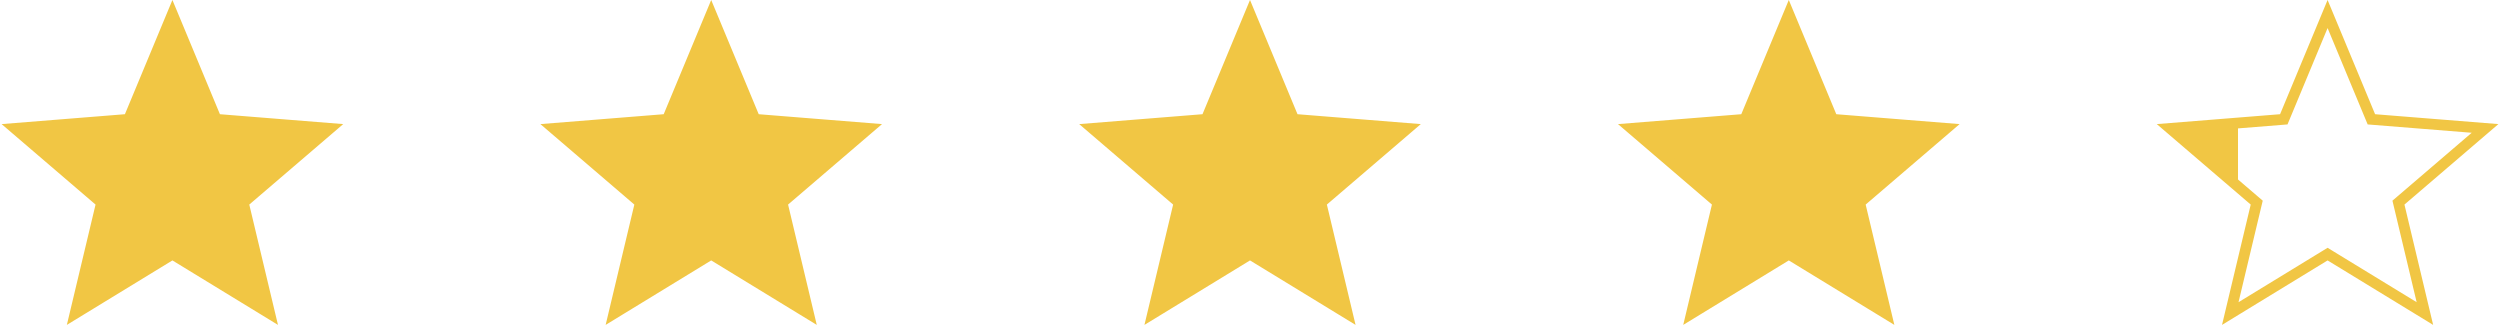
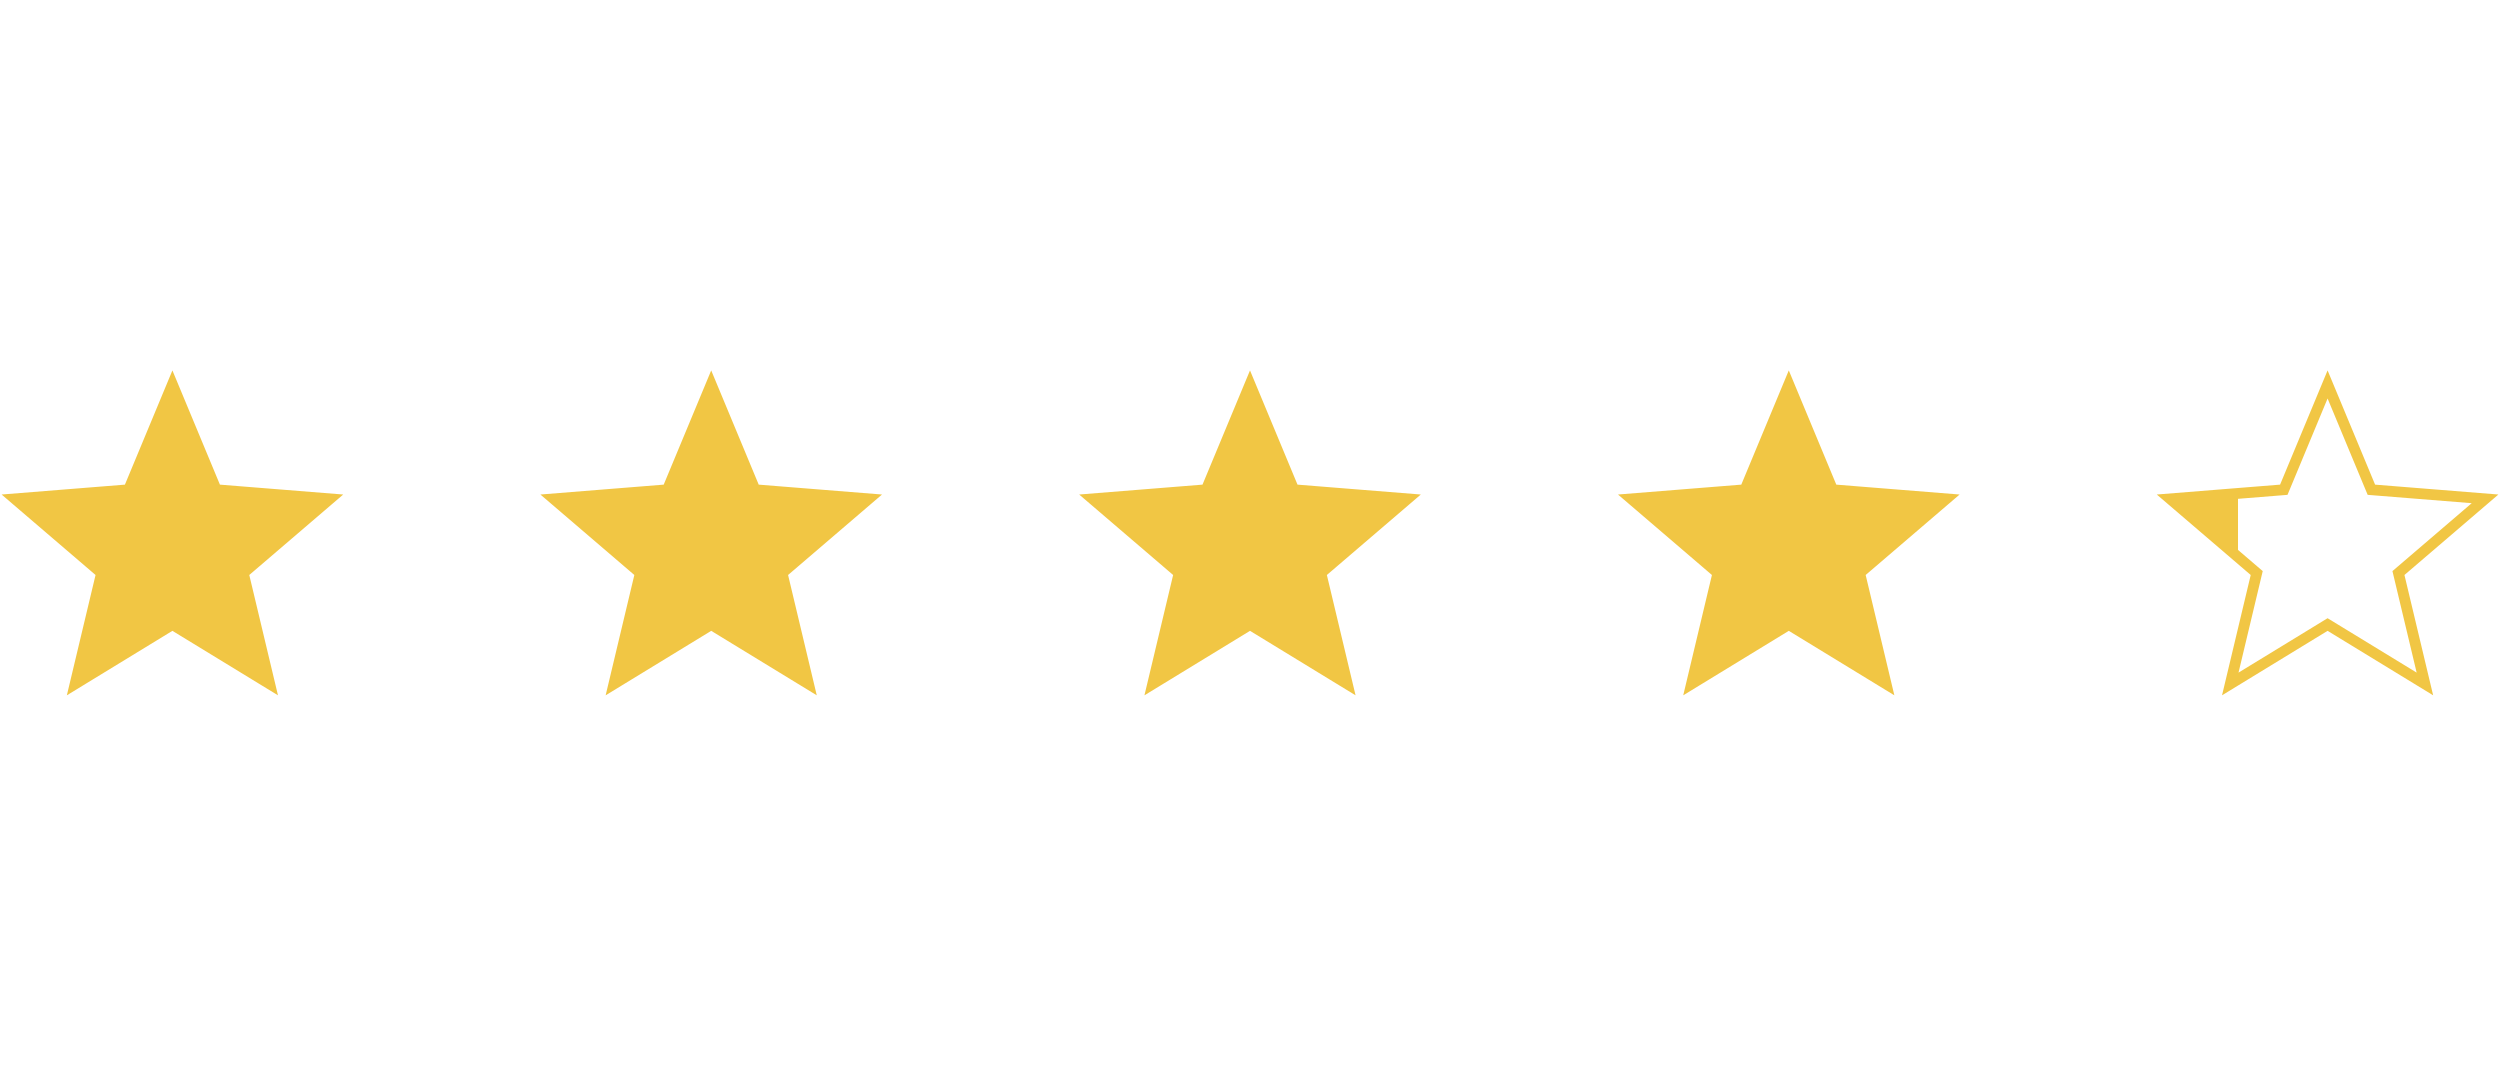
- <svg xmlns="http://www.w3.org/2000/svg" width="696" height="91" viewBox="0 0 696 91" fill="none">
+ <svg xmlns="http://www.w3.org/2000/svg" width="96" height="41" viewBox="0 0 696 91" fill="none">
  <path d="M48 3.906L59.84 32.373L60.192 33.219L61.105 33.292L91.838 35.756L68.423 55.814L67.727 56.41L67.94 57.301L75.093 87.291L48.782 71.22L48 70.742L47.218 71.22L20.907 87.291L28.06 57.301L28.273 56.41L27.577 55.814L4.162 35.756L34.895 33.292L35.808 33.219L36.16 32.373L48 3.906Z" fill="#F1C644" stroke="#F1C644" stroke-width="3" />
  <path d="M198 3.906L209.84 32.373L210.192 33.219L211.105 33.292L241.838 35.756L218.423 55.814L217.727 56.41L217.94 57.301L225.093 87.291L198.782 71.22L198 70.742L197.218 71.22L170.907 87.291L178.06 57.301L178.273 56.41L177.577 55.814L154.162 35.756L184.895 33.292L185.808 33.219L186.16 32.373L198 3.906Z" fill="#F1C644" stroke="#F1C644" stroke-width="3" />
  <path d="M348 3.906L359.84 32.373L360.192 33.219L361.105 33.292L391.838 35.756L368.423 55.814L367.727 56.41L367.94 57.301L375.093 87.291L348.782 71.22L348 70.742L347.218 71.22L320.907 87.291L328.06 57.301L328.273 56.41L327.577 55.814L304.162 35.756L334.895 33.292L335.808 33.219L336.16 32.373L348 3.906Z" fill="#F1C644" stroke="#F1C644" stroke-width="3" />
  <path d="M498 3.906L509.84 32.373L510.192 33.219L511.105 33.292L541.838 35.756L518.423 55.814L517.727 56.41L517.94 57.301L525.093 87.291L498.782 71.22L498 70.742L497.218 71.22L470.907 87.291L478.06 57.301L478.273 56.41L477.577 55.814L454.162 35.756L484.895 33.292L485.808 33.219L486.16 32.373L498 3.906Z" fill="#F1C644" stroke="#F1C644" stroke-width="3" />
  <path d="M648 3.906L659.84 32.373L660.192 33.219L661.105 33.292L691.838 35.756L668.423 55.814L667.727 56.41L667.94 57.301L675.093 87.291L648.782 71.22L648 70.742L647.218 71.22L620.907 87.291L628.06 57.301L628.273 56.41L627.577 55.814L604.162 35.756L634.895 33.292L635.808 33.219L636.16 32.373L648 3.906Z" fill="url(#paint0_linear)" stroke="#F1C644" stroke-width="3" />
  <defs>
    <linearGradient id="paint0_linear" x1="598" y1="50" x2="698" y2="50" gradientUnits="userSpaceOnUse">
      <stop stop-color="#F1C644" />
      <stop offset="0.25" stop-color="#F1C644" />
      <stop offset="0.25" stop-color="#F1C644" stop-opacity="0" />
      <stop offset="1" stop-color="#F1C644" stop-opacity="0" />
    </linearGradient>
  </defs>
</svg>
